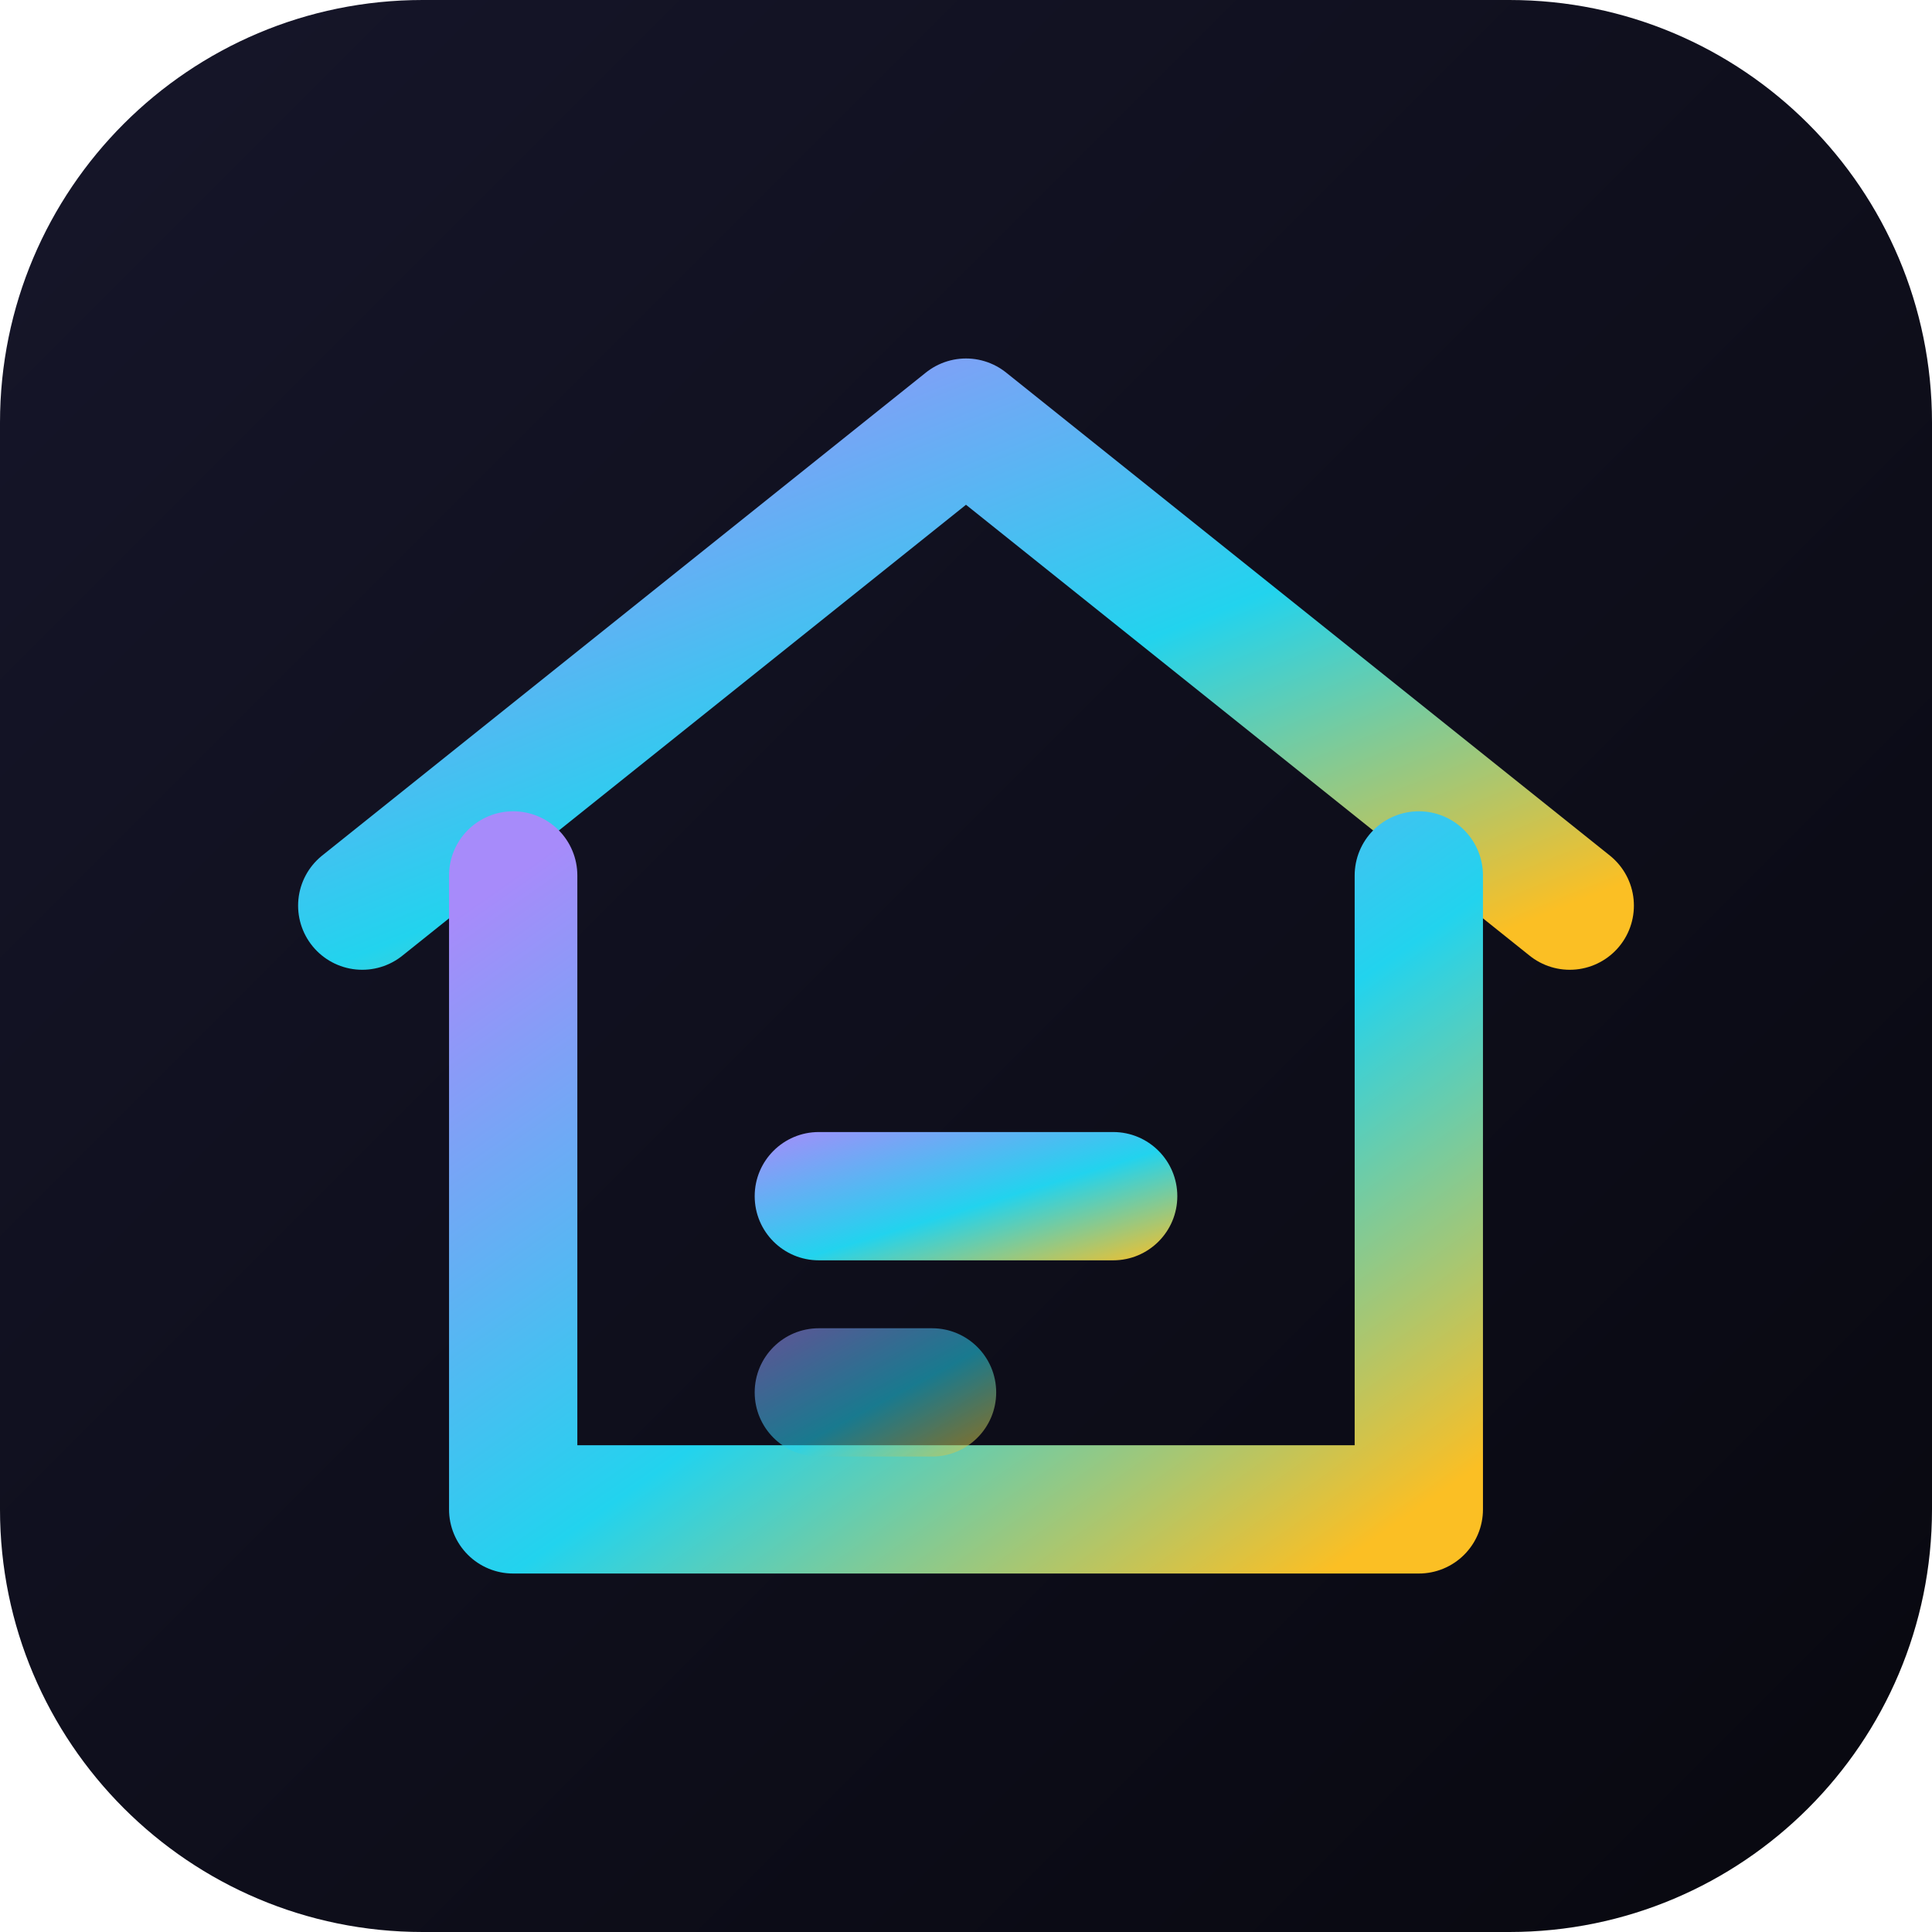
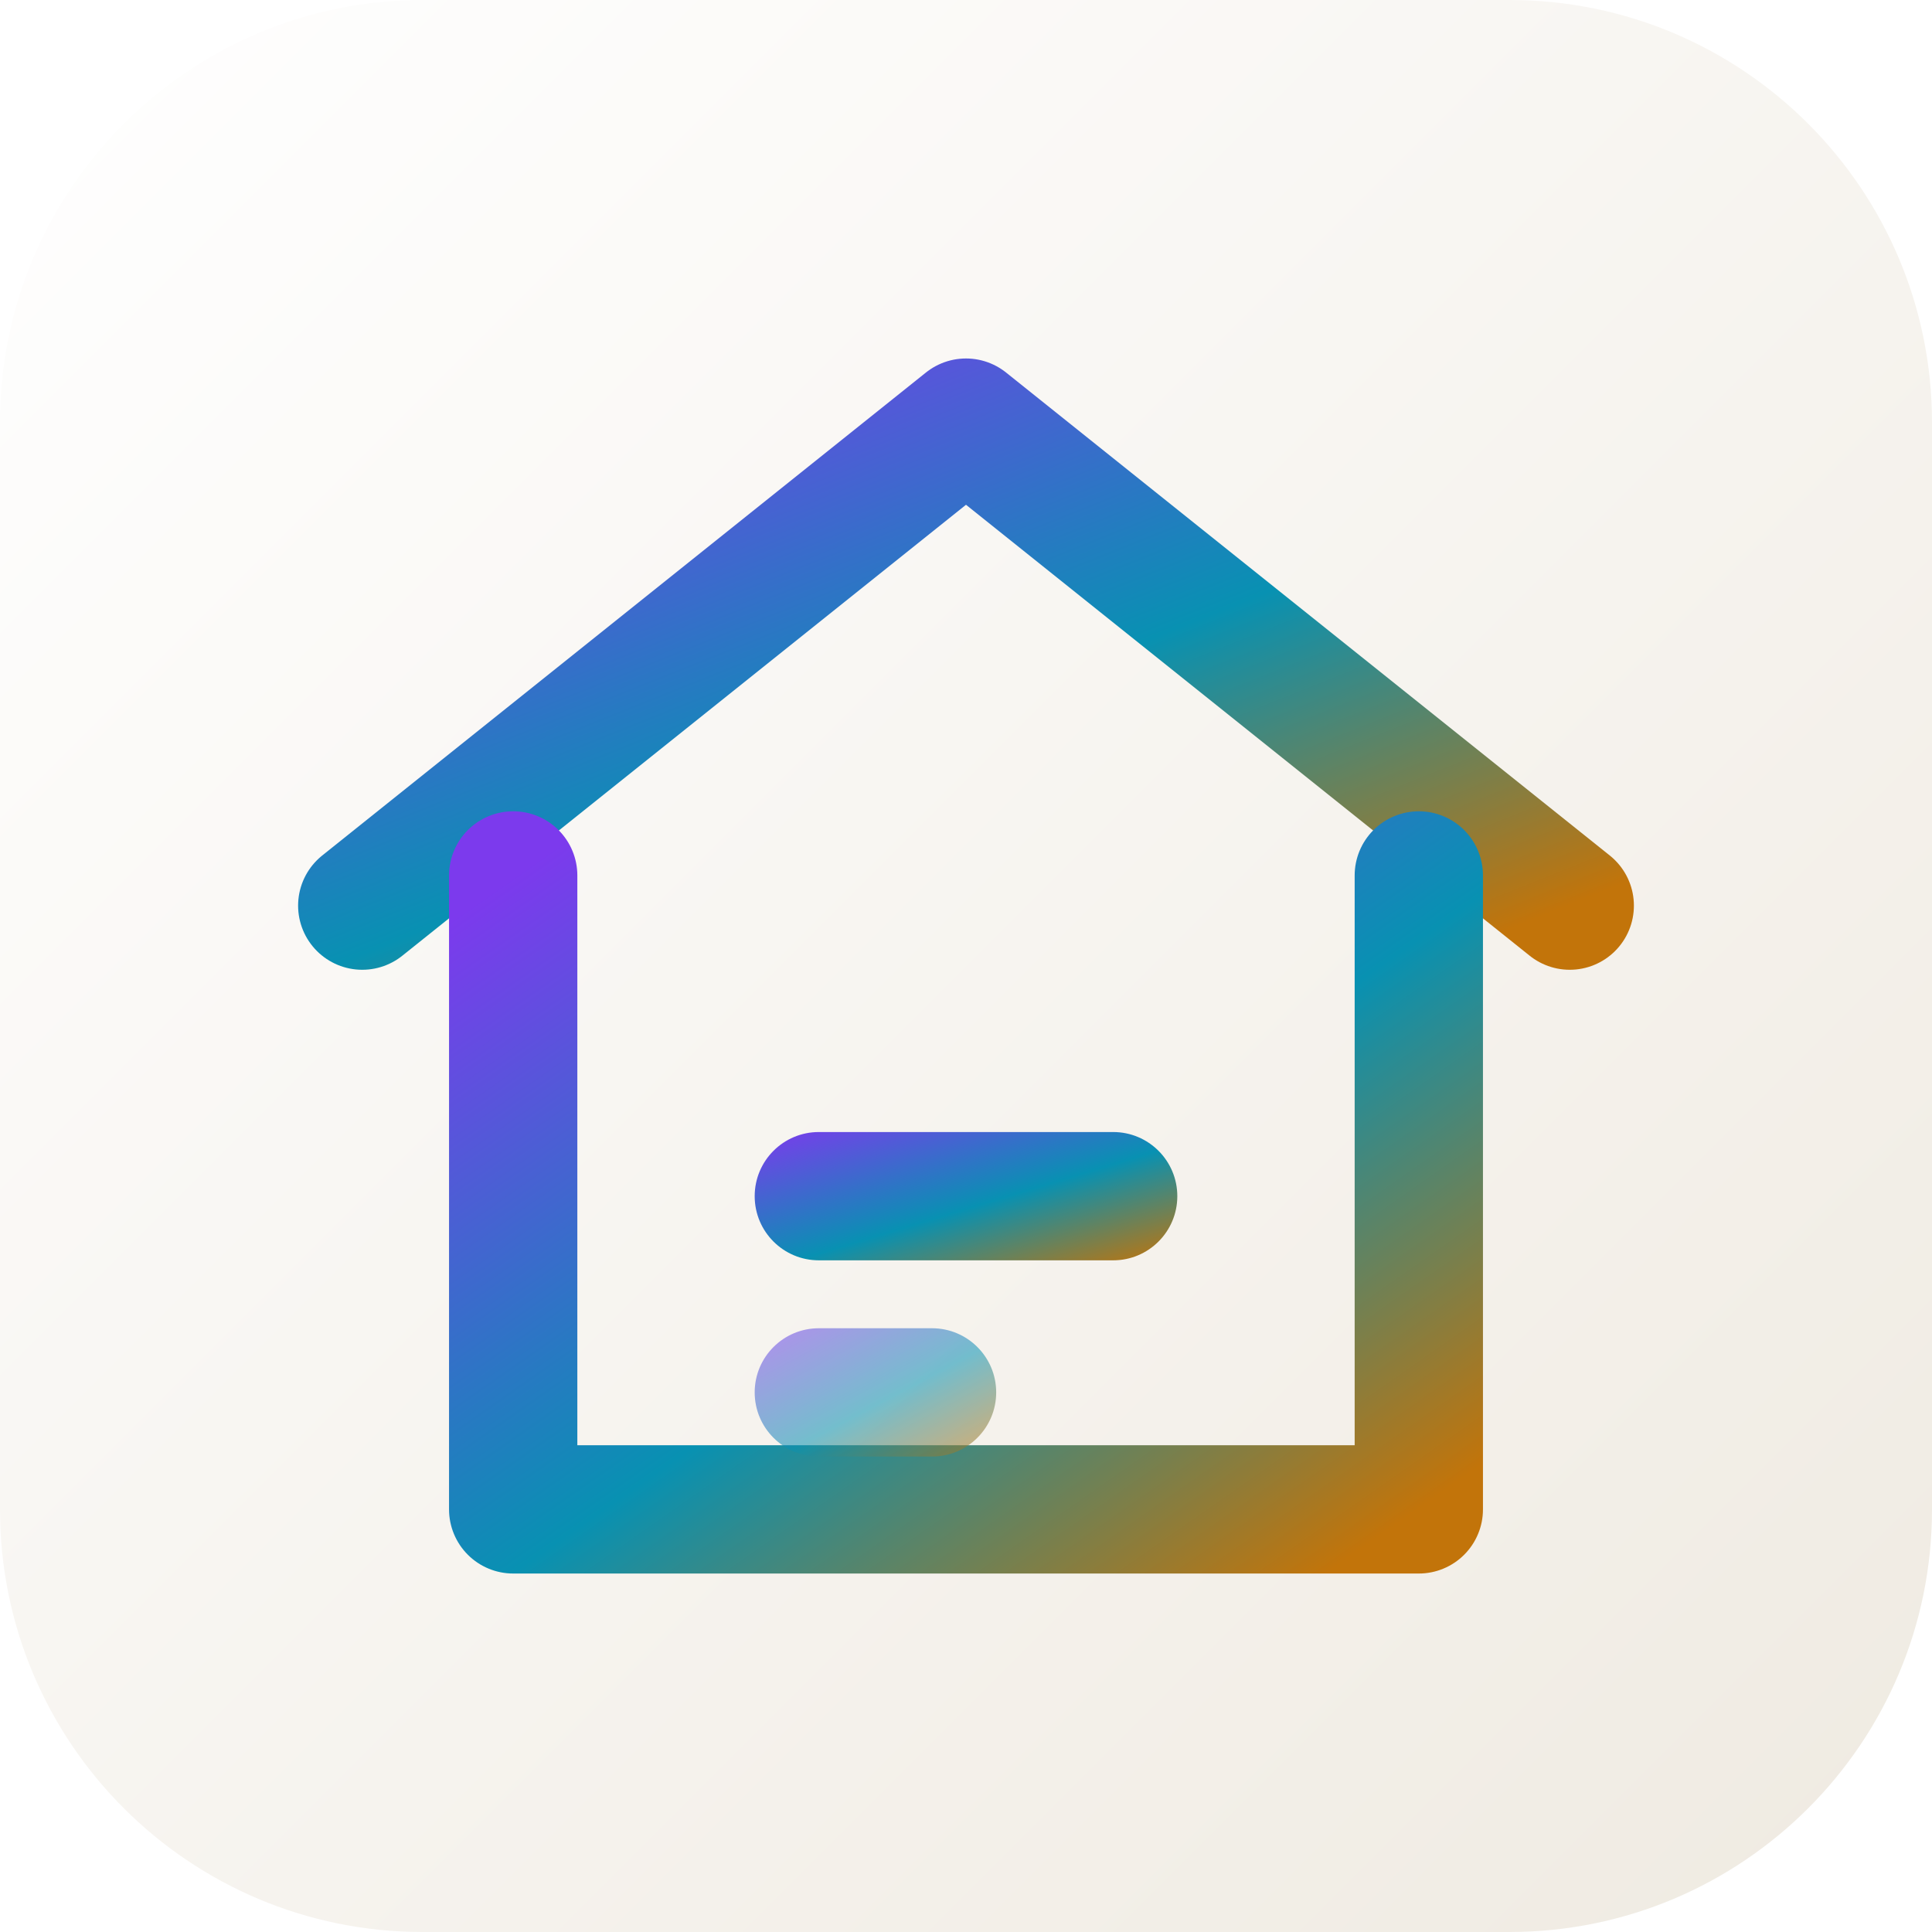
<svg xmlns="http://www.w3.org/2000/svg" viewBox="0 0 512 512">
  <defs>
    <linearGradient id="bg" x1="0" y1="0" x2="1" y2="1">
-       <stop offset="0" stop-color="#16162a" />
-       <stop offset="1" stop-color="#08080f" />
+       <stop offset="0" stop-color="#ffffff" />
+       <stop offset="1" stop-color="#efeae1" />
    </linearGradient>
    <linearGradient id="stroke" x1="0" y1="0" x2="1" y2="1">
-       <stop offset="0" stop-color="#a78bfa" />
-       <stop offset="0.55" stop-color="#22d3ee" />
-       <stop offset="1" stop-color="#fbbf24" />
+       <stop offset="0" stop-color="#7c3aed" />
+       <stop offset="0.55" stop-color="#0891b2" />
+       <stop offset="1" stop-color="#c2740a" />
    </linearGradient>
  </defs>
  <rect width="512" height="512" rx="112" fill="url(#bg)" />
  <g fill="none" stroke="url(#stroke)" stroke-width="34" stroke-linecap="round" stroke-linejoin="round">
    <path d="M96 240 L256 112 L416 240" />
    <path d="M136 232 V400 H376 V232" />
  </g>
  <rect x="200" y="300" width="112" height="34" rx="17" fill="url(#stroke)" />
  <rect x="200" y="352" width="64" height="34" rx="17" fill="url(#stroke)" opacity="0.55" />
</svg>
